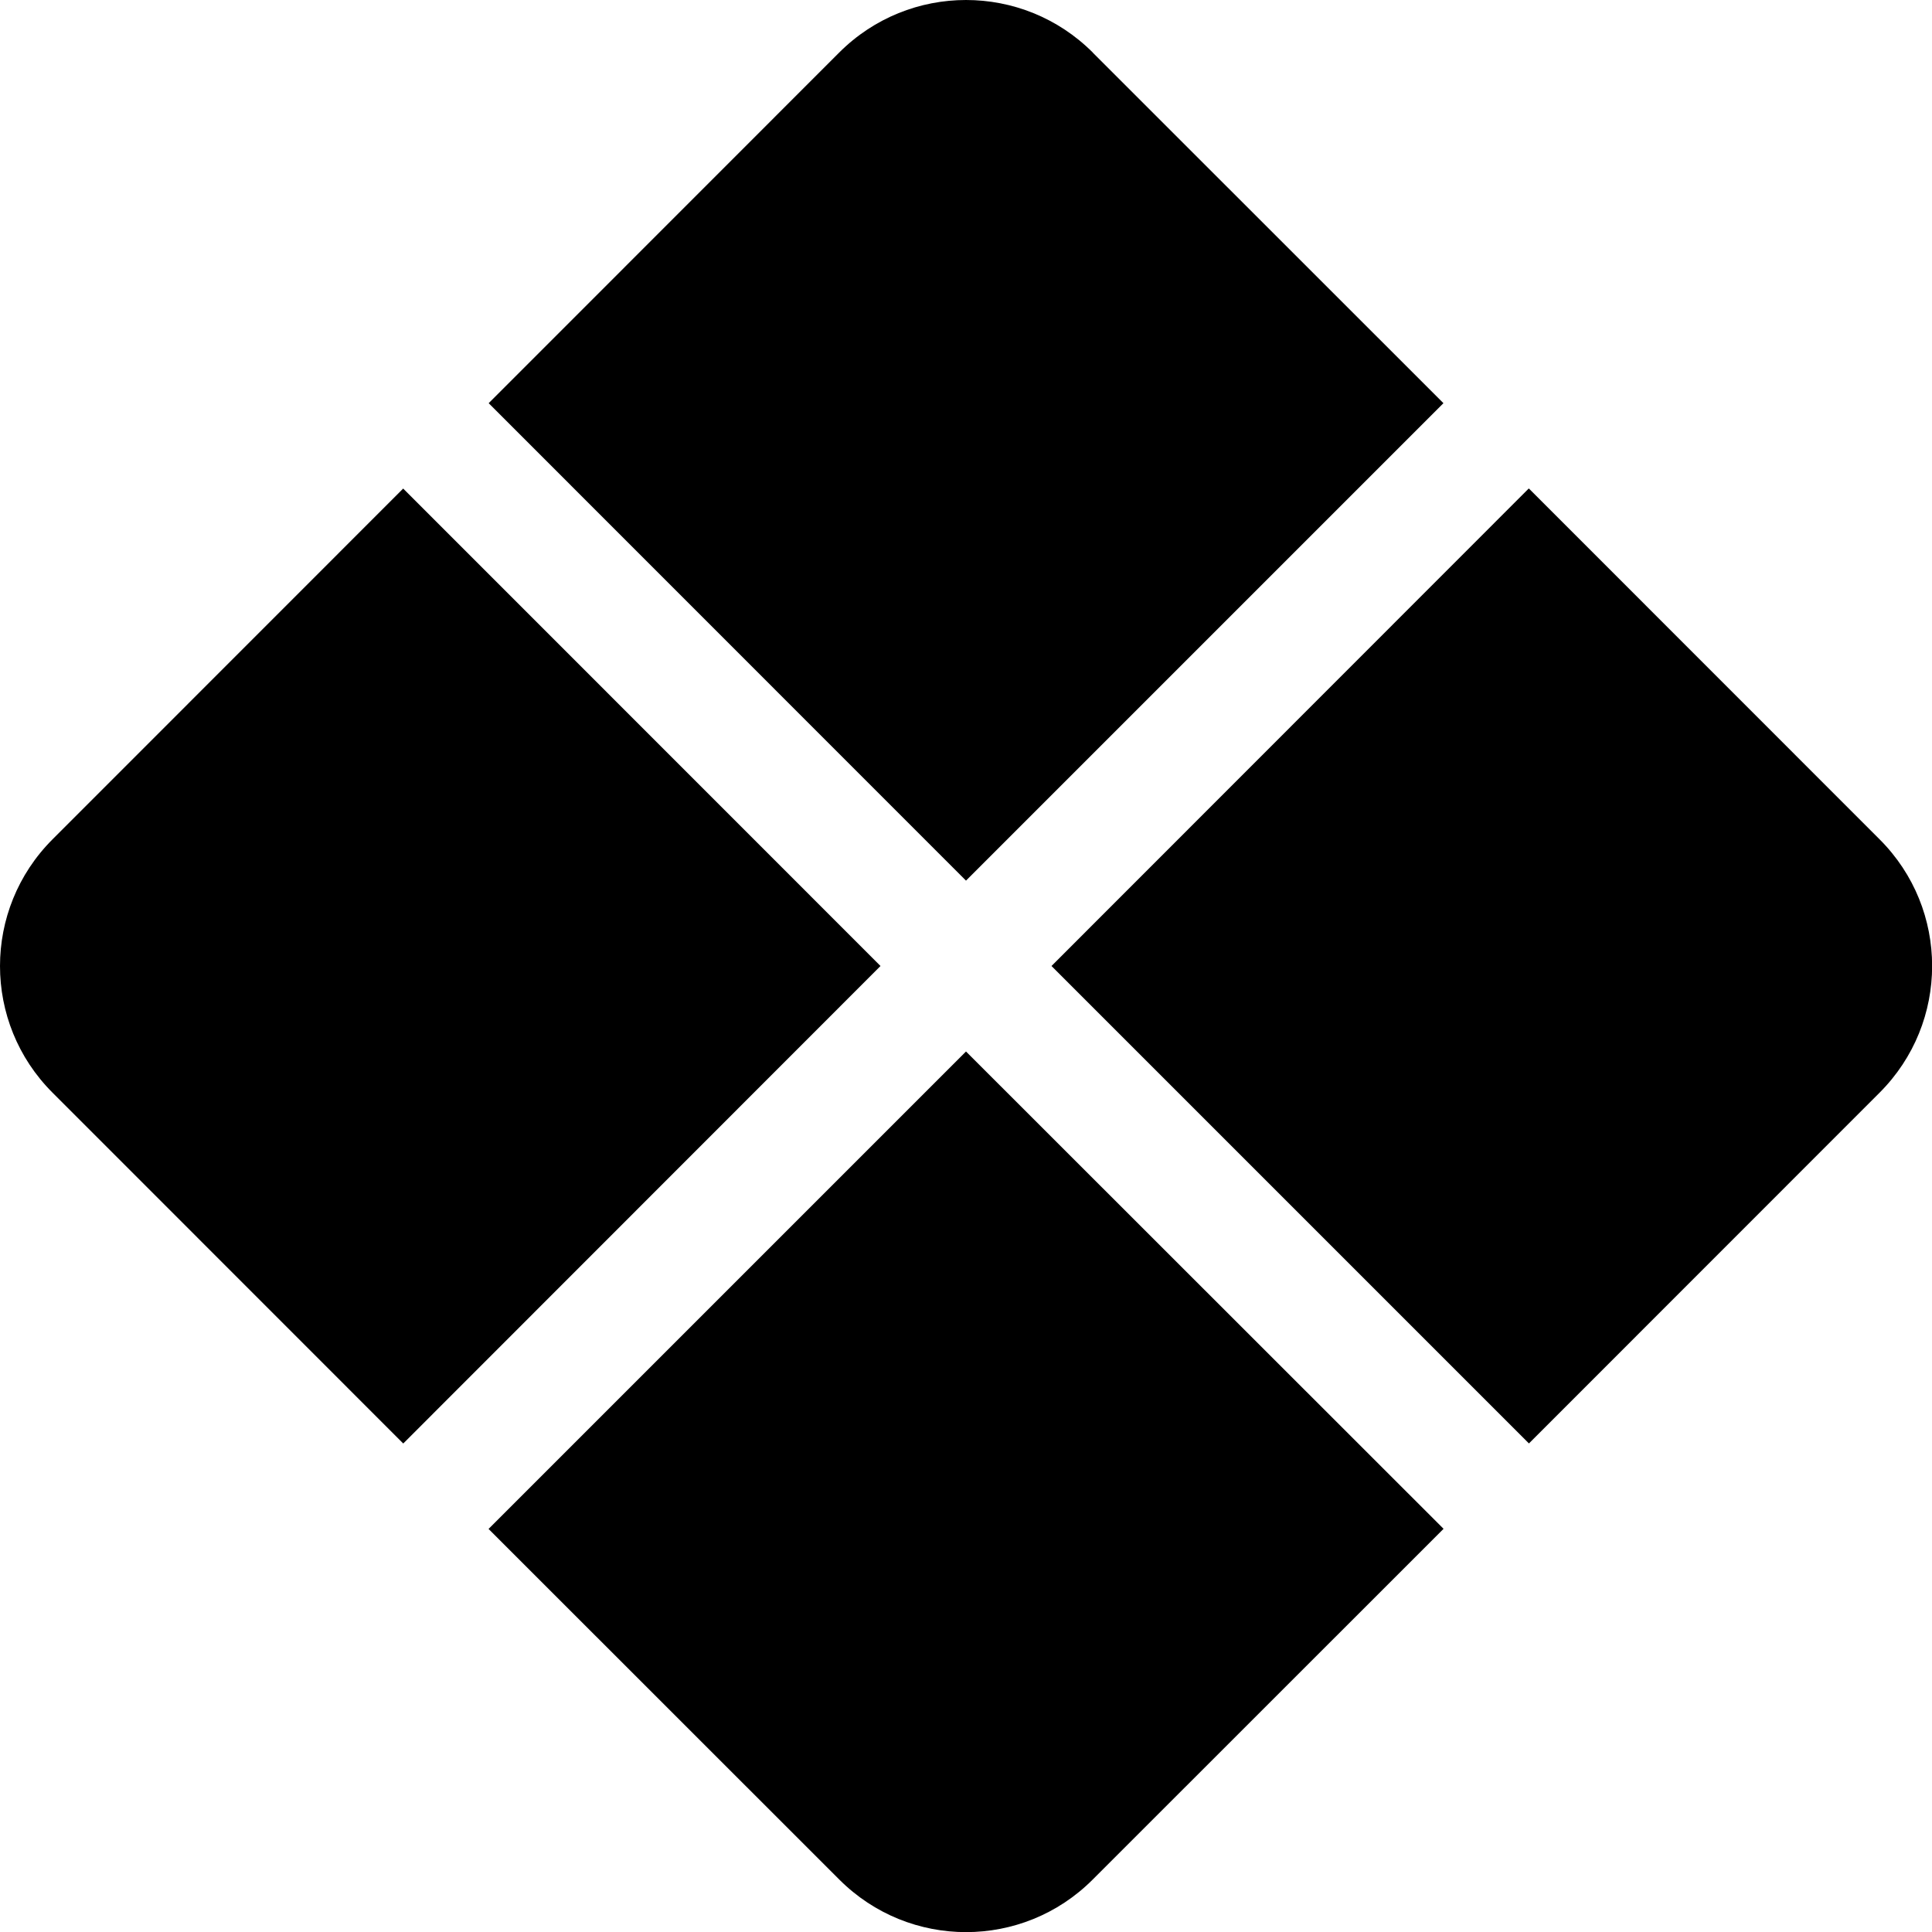
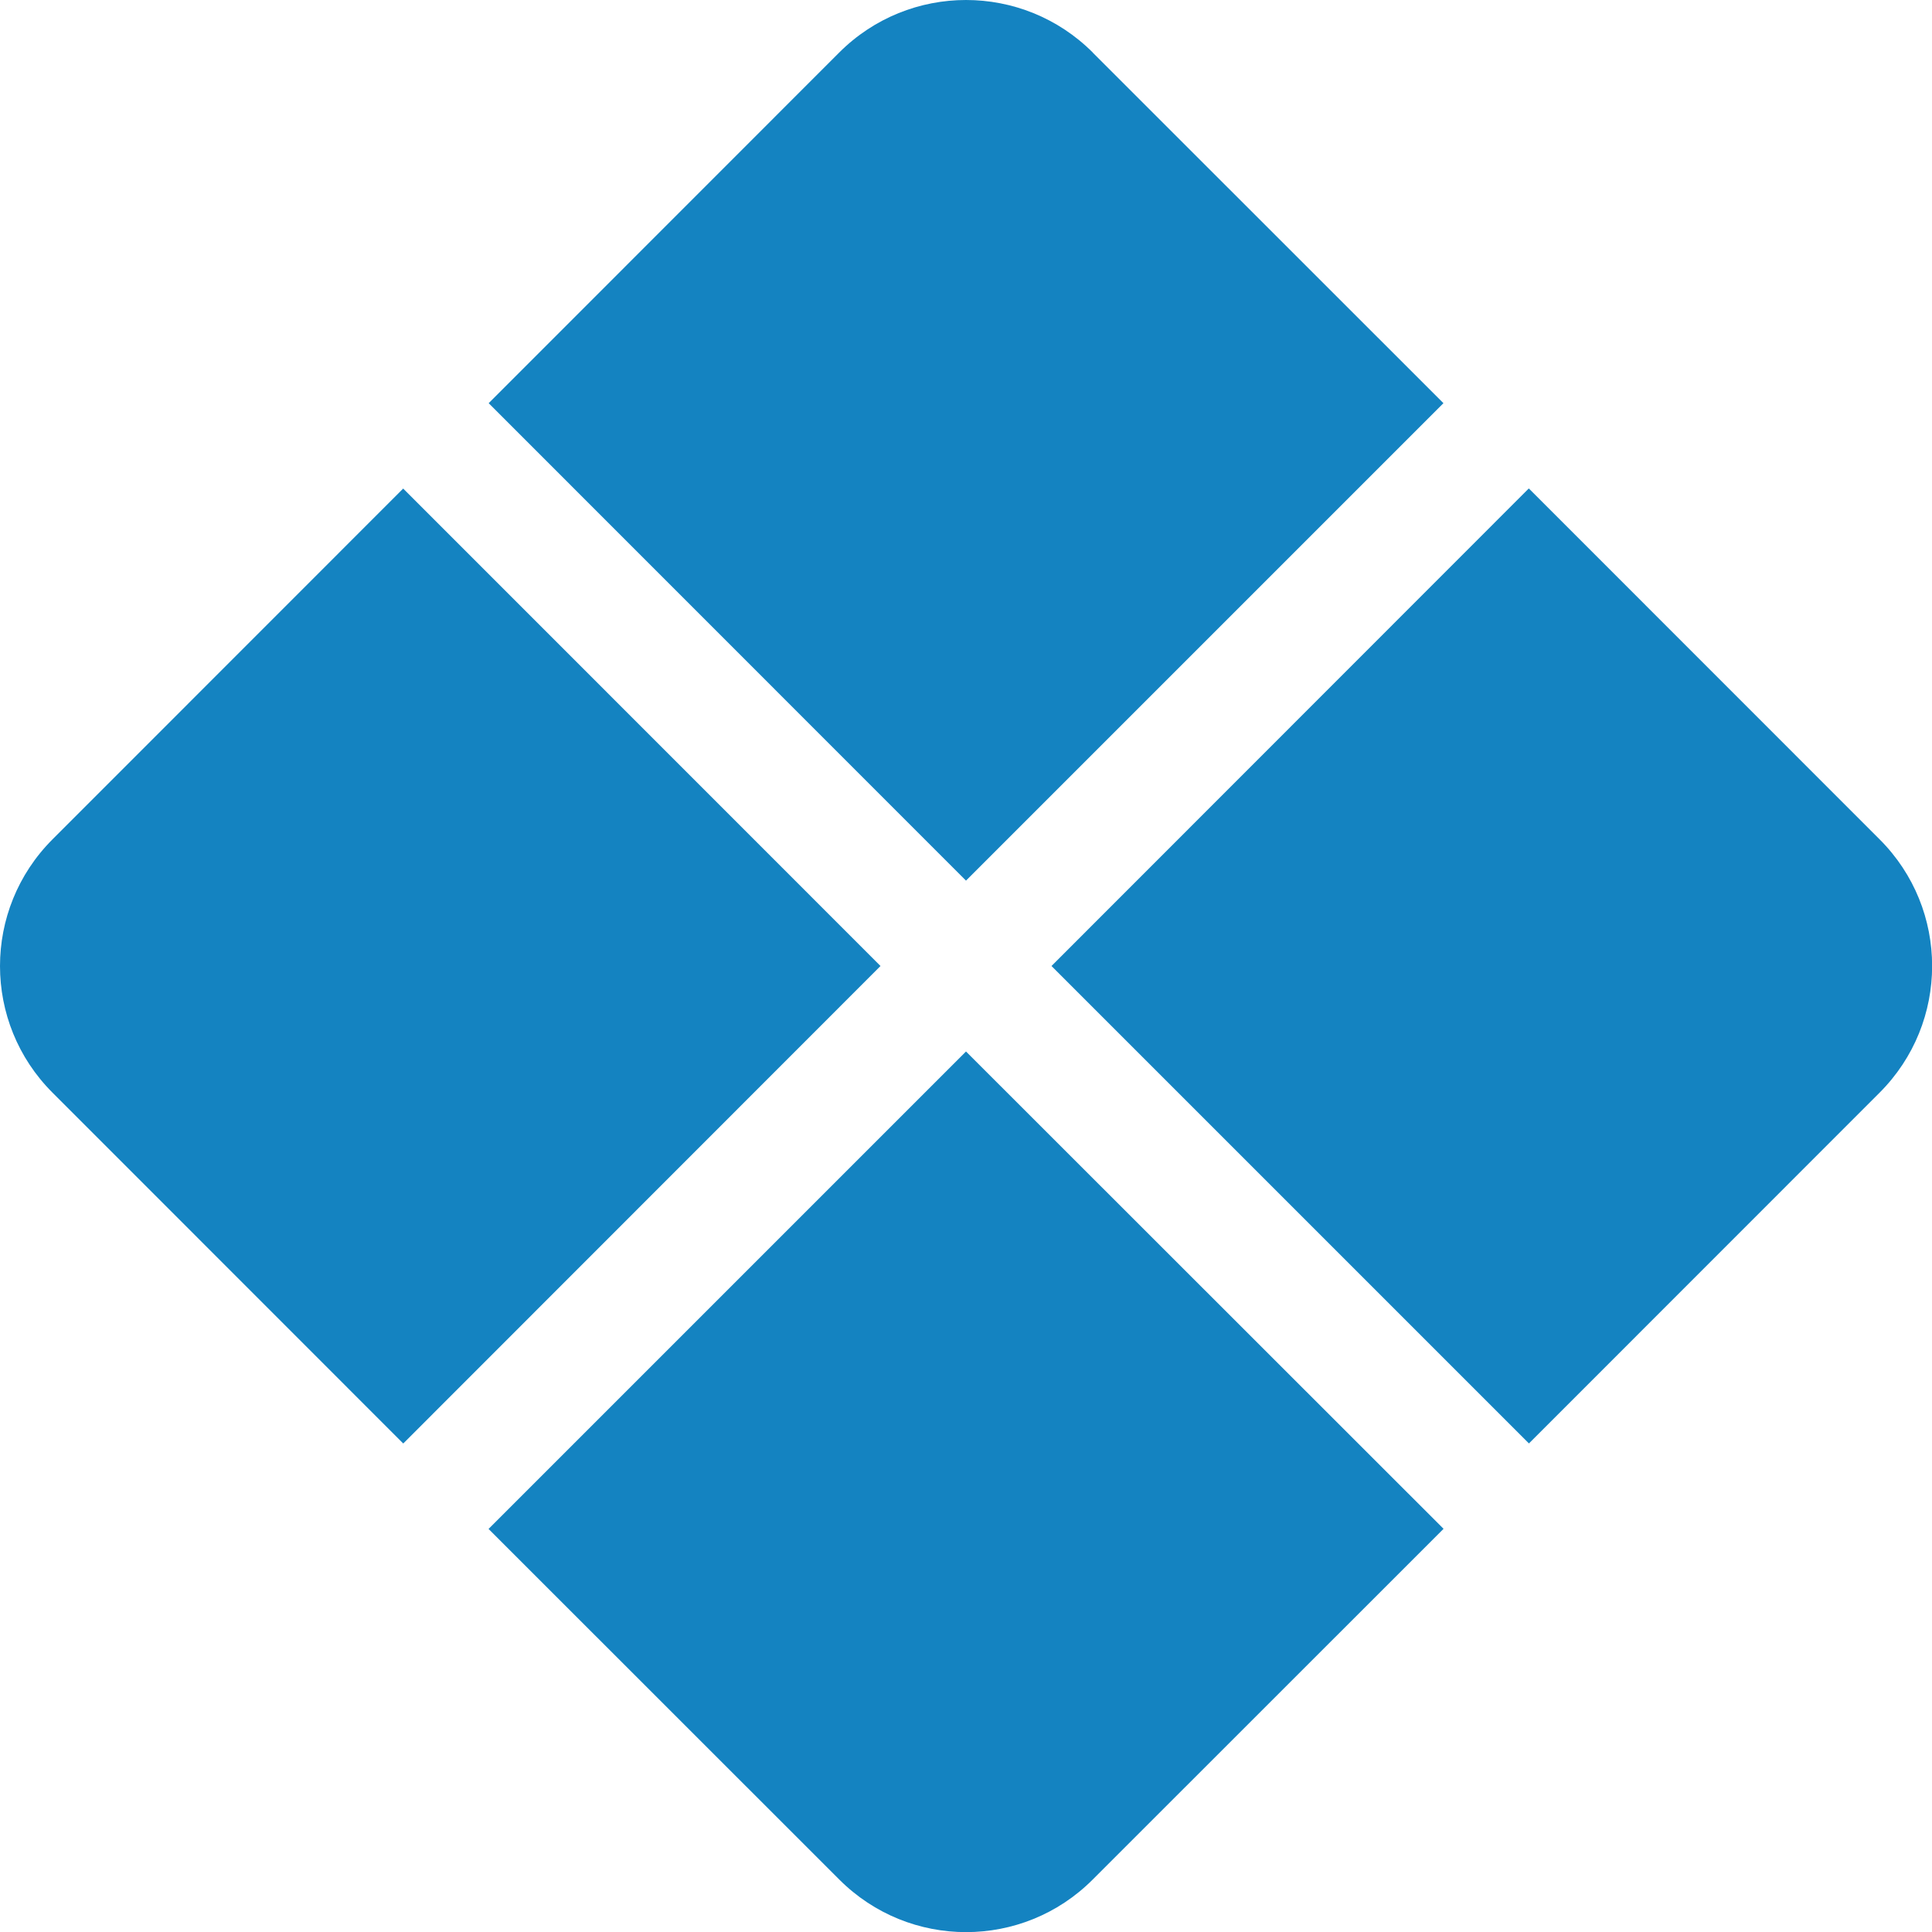
- <svg xmlns="http://www.w3.org/2000/svg" width="16" height="16" fill="currentColor" class="bi bi-x-diamond-fill" viewBox="0 0 16 16">
+ <svg xmlns="http://www.w3.org/2000/svg" width="16" height="16" fill="#1483c1" class="bi bi-x-diamond-fill" viewBox="0 0 16 16">
  <path d="M9.05.435c-.58-.58-1.52-.58-2.1 0L4.047 3.339 8 7.293l3.954-3.954L9.049.435zm3.61 3.611L8.708 8l3.954 3.954 2.904-2.905c.58-.58.58-1.519 0-2.098l-2.904-2.905zm-.706 8.614L8 8.708l-3.954 3.954 2.905 2.904c.58.58 1.519.58 2.098 0l2.905-2.904zm-8.614-.706L7.292 8 3.339 4.046.435 6.951c-.58.58-.58 1.519 0 2.098l2.904 2.905z" />
</svg>
